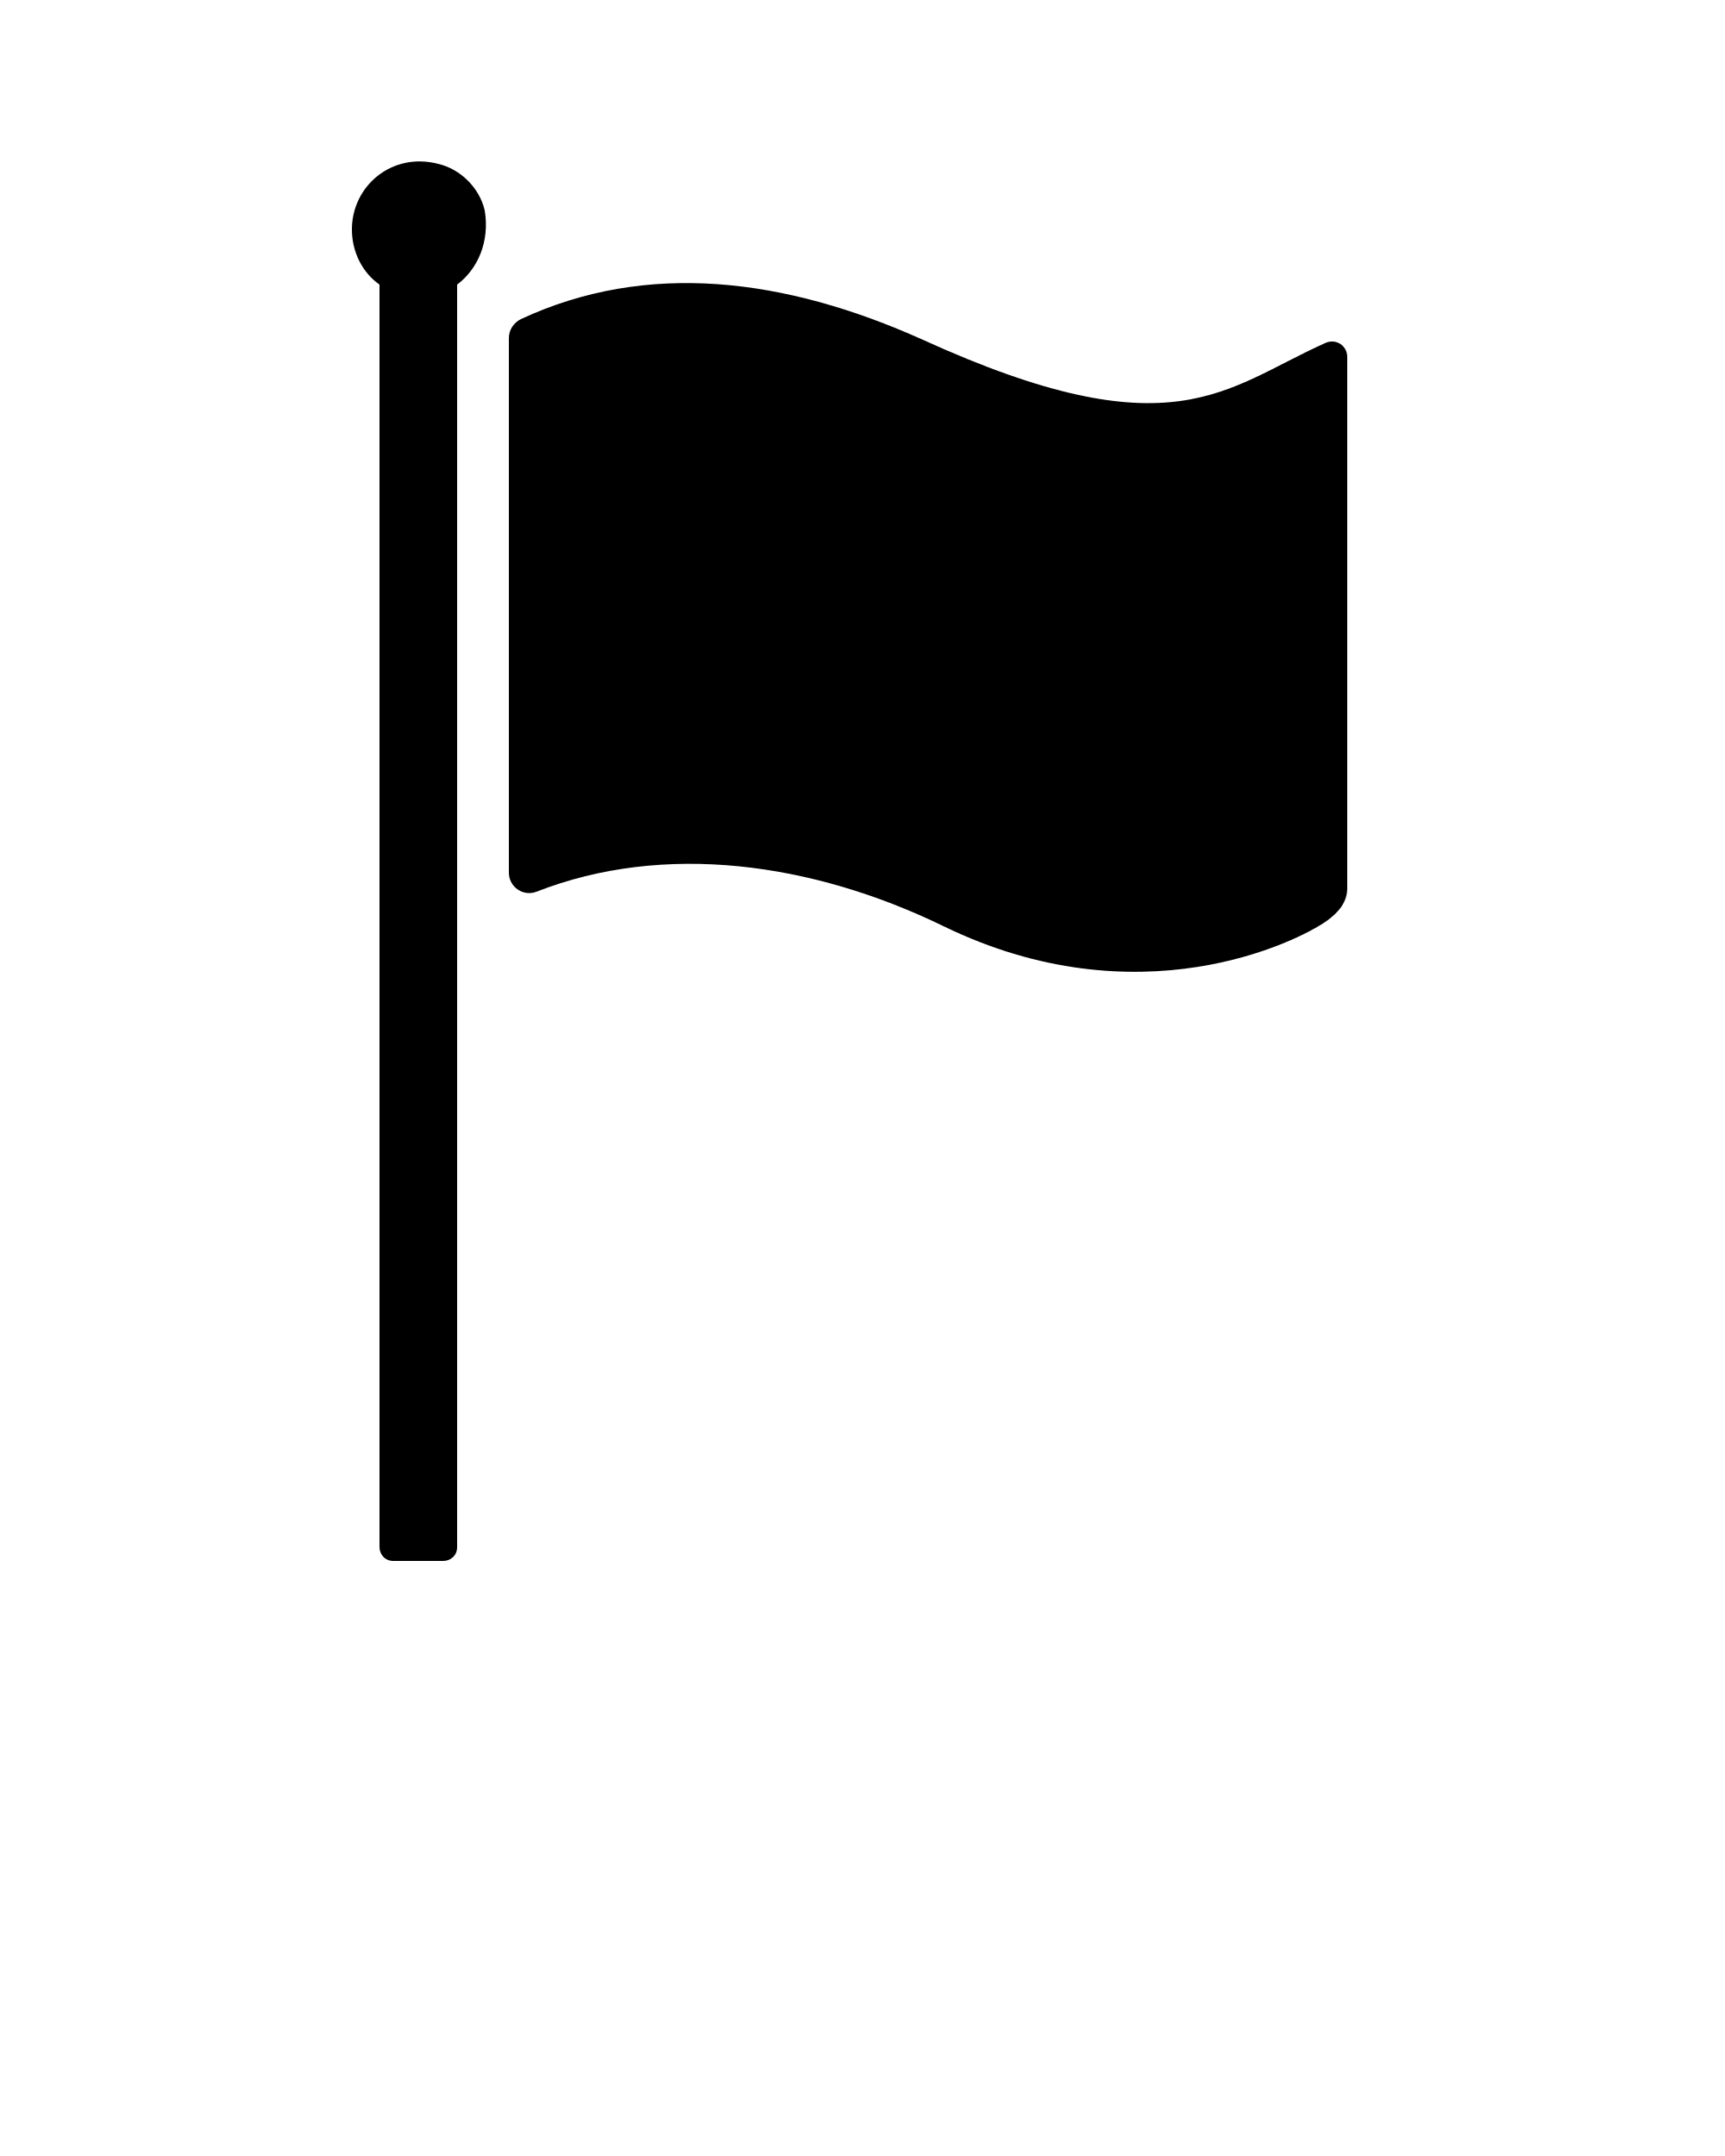
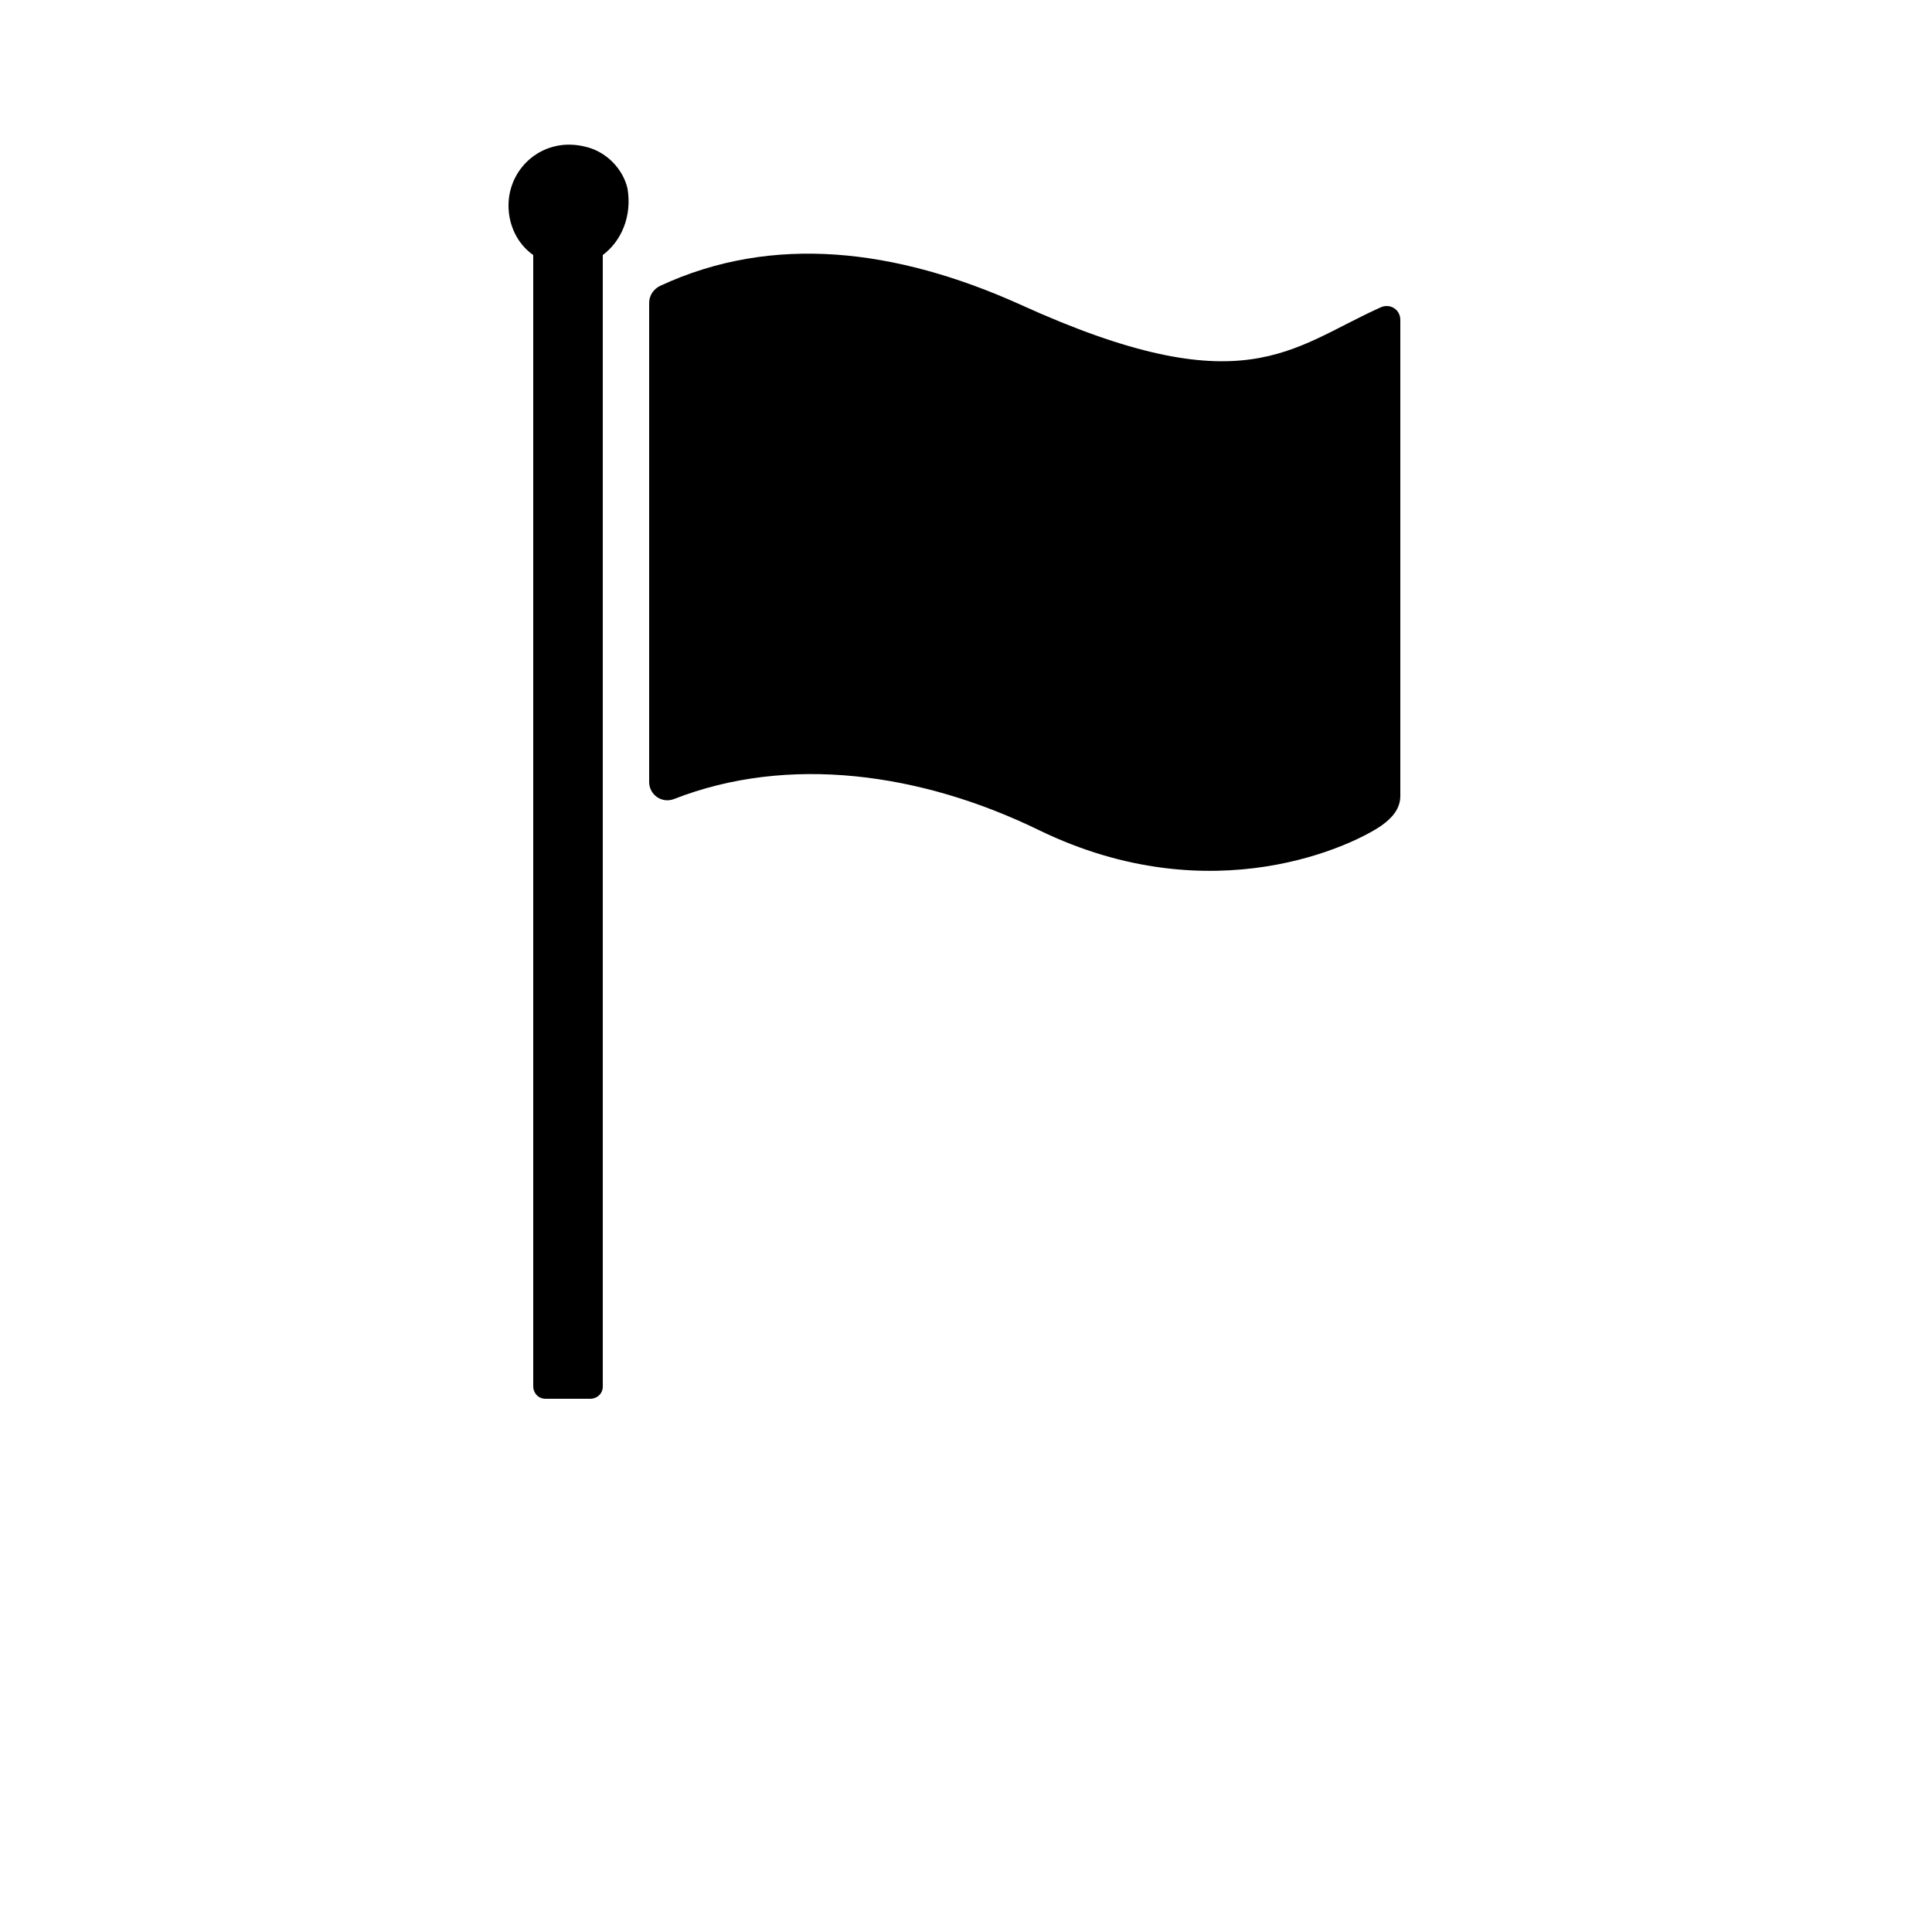
- <svg xmlns="http://www.w3.org/2000/svg" version="1.1" x="0px" y="0px" viewBox="0 0 100 125" id="icon" style="enable-background:new 0 0 100 100;" xml:space="preserve">
+ <svg xmlns="http://www.w3.org/2000/svg" version="1.1" x="0px" y="0px" viewBox="0 0 100 125" id="icon" width="100" height="100" style="enable-background:new 0 0 100 100;" xml:space="preserve">
  <path d="M26.5,16.5v73.2c0,0.5-0.4,0.8-0.8,0.8h-2.9c-0.5,0-0.8-0.4-0.8-0.8V16.5c-1-0.7-1.6-1.9-1.6-3.2  c0-2.5,2.3-4.5,5-3.8c1.3,0.3,2.4,1.4,2.7,2.7C28.4,14,27.7,15.6,26.5,16.5z" />
  <path d="M78.1,20.7v30.8c0,0.8-0.5,1.4-1.2,1.9c-1.7,1.2-10.9,5.8-22.2,0.3c-7.6-3.7-16.2-4.9-23.6-2  c-0.8,0.3-1.6-0.3-1.6-1.1v-31c0-0.5,0.3-0.9,0.7-1.1c7.3-3.4,15.3-2.4,23.3,1.2C68,26.3,71,22.5,76.8,19.9  C77.4,19.6,78.1,20,78.1,20.7z" />
</svg>
